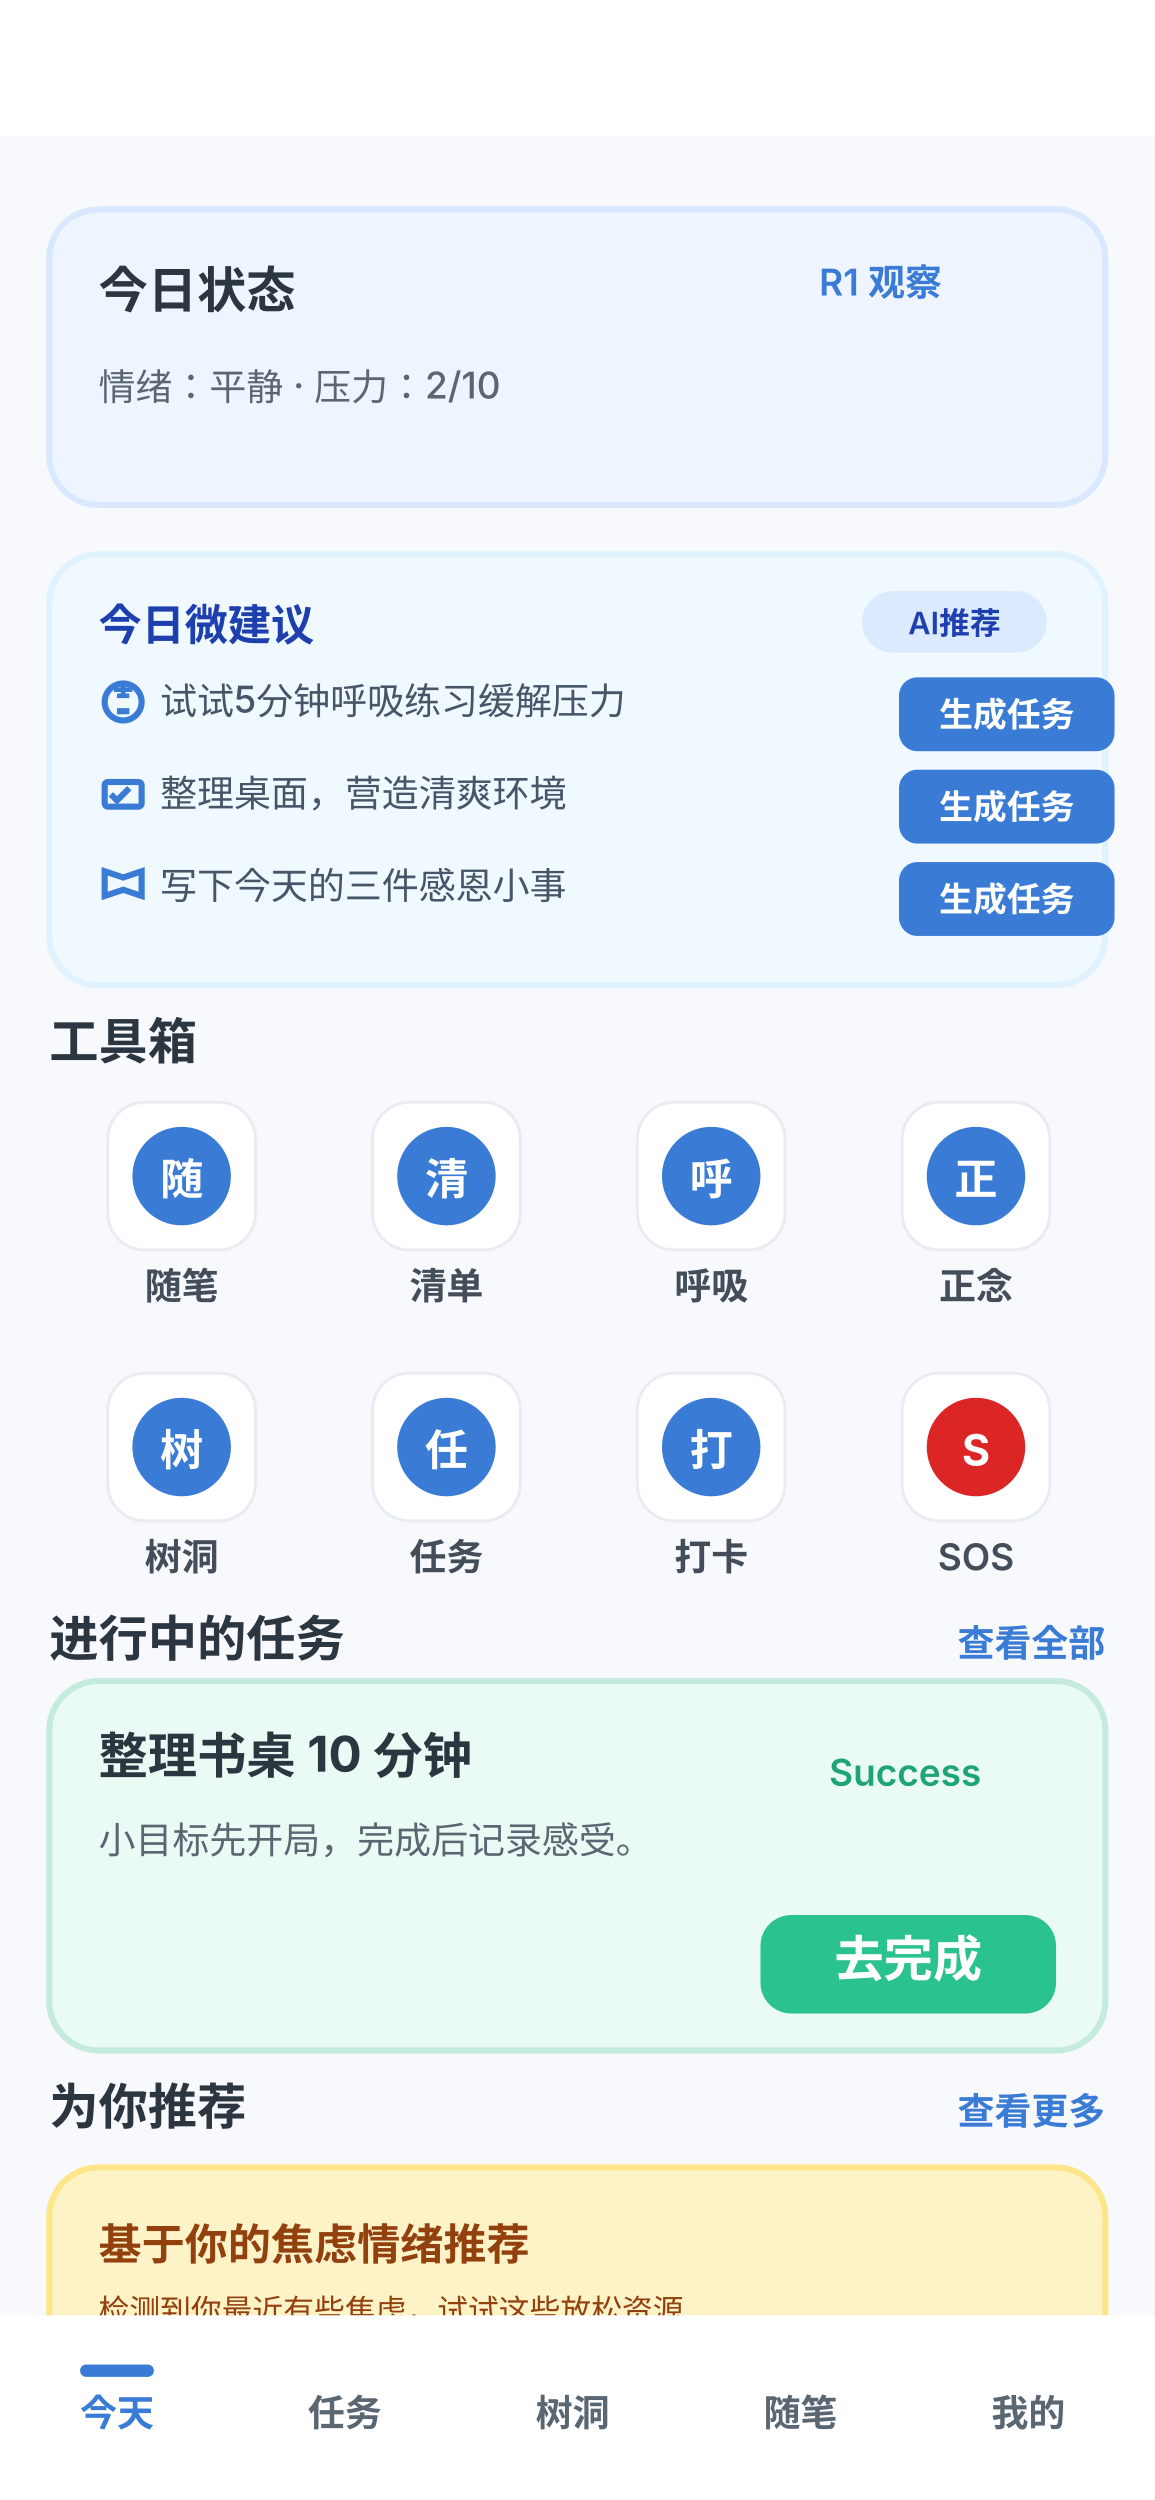
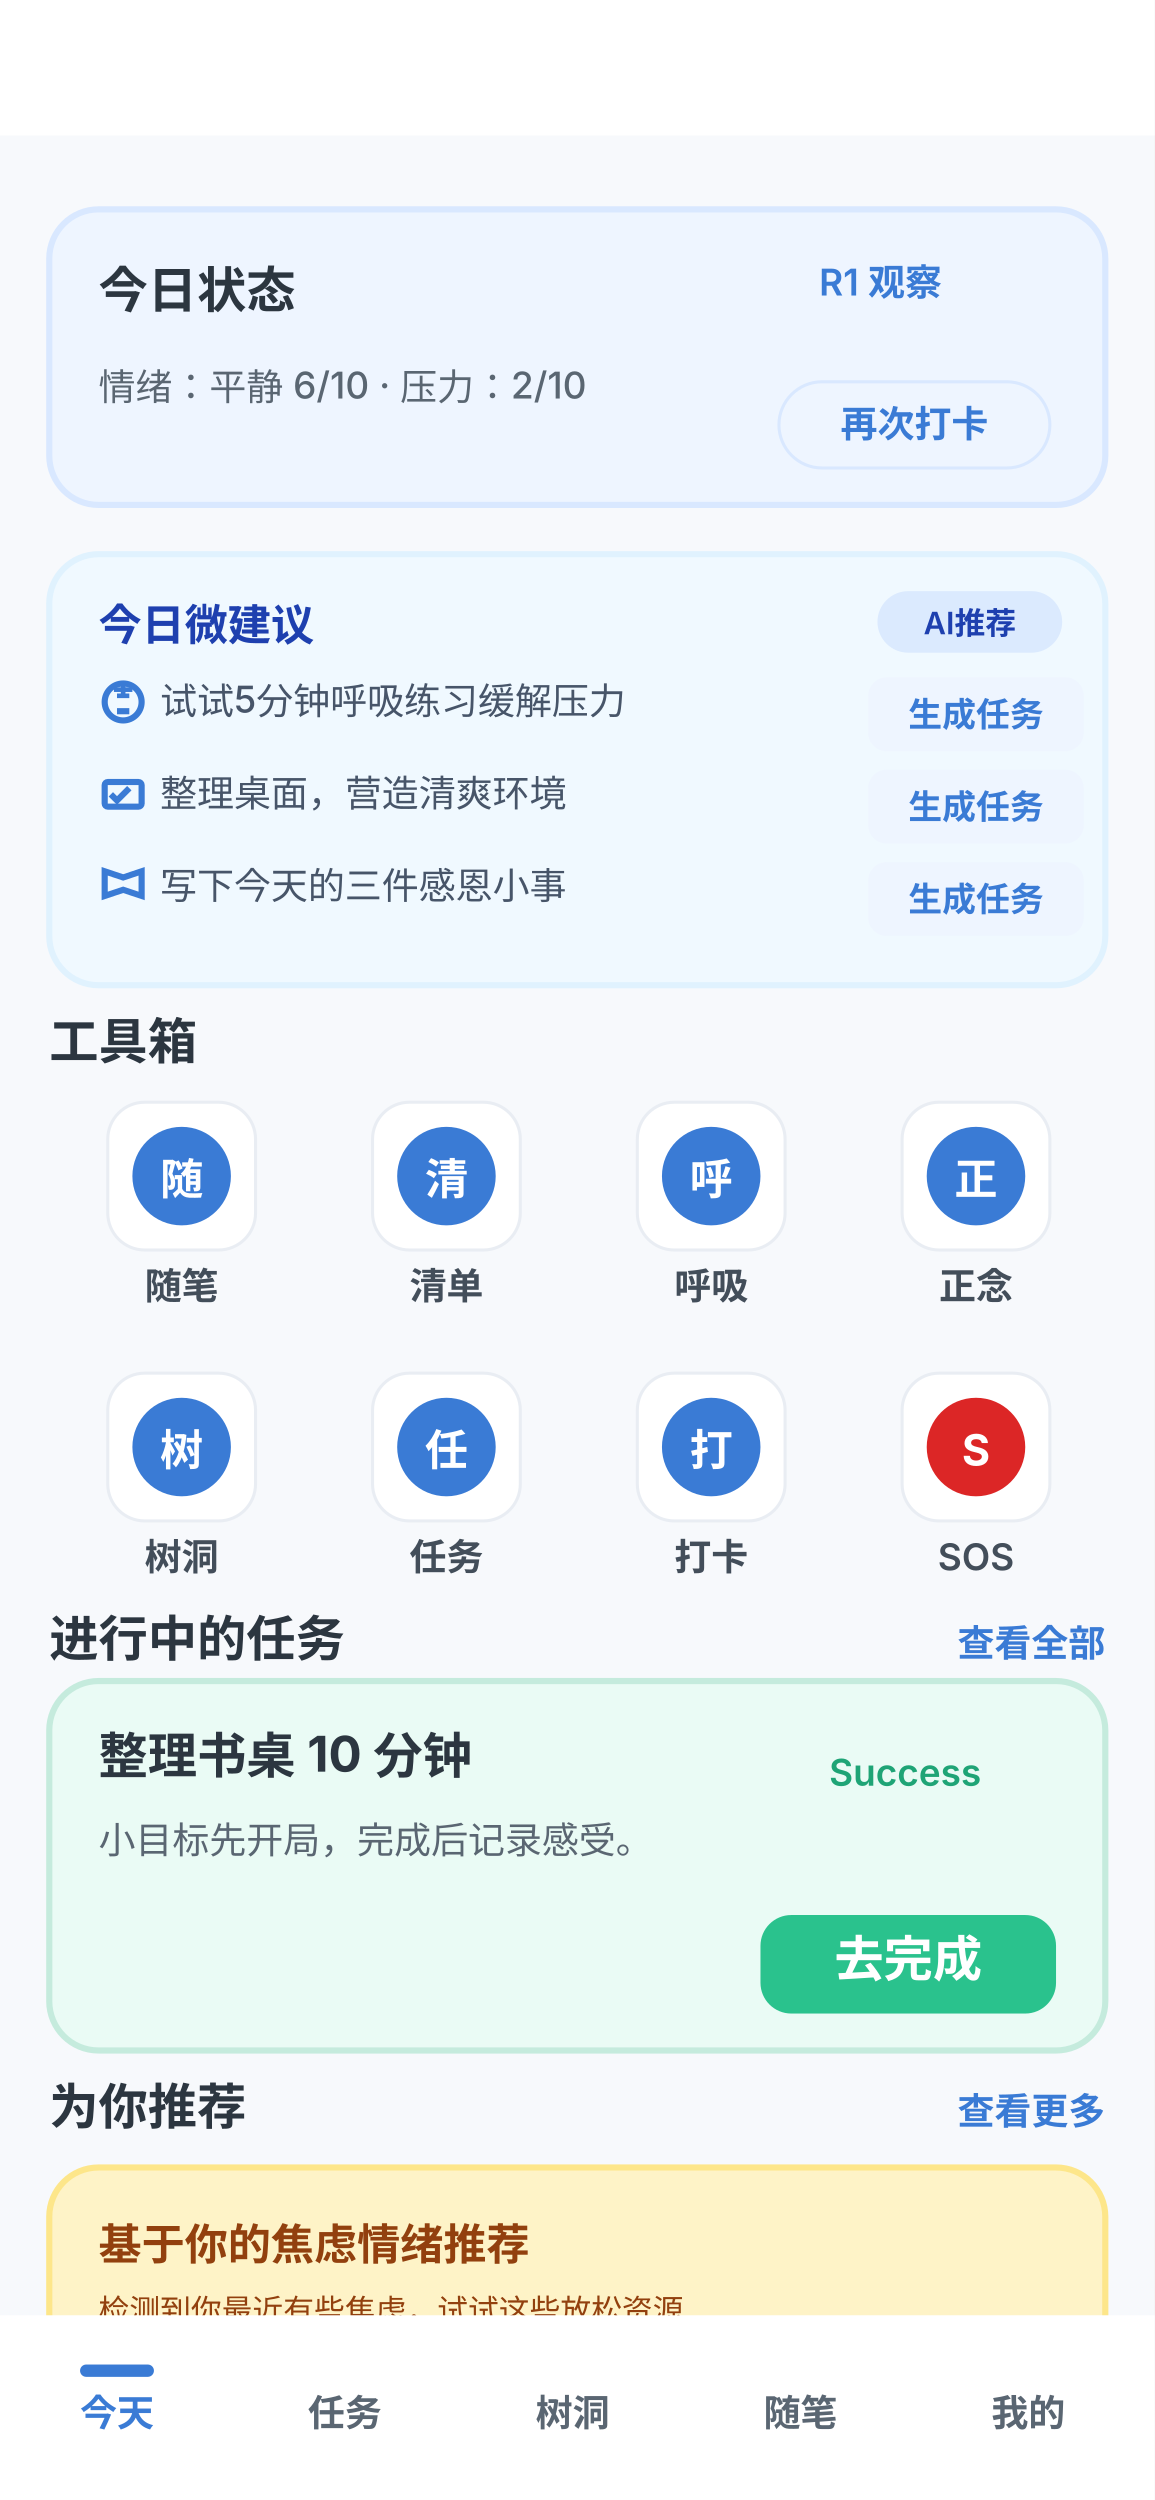
<svg xmlns="http://www.w3.org/2000/svg" width="375" height="812" viewBox="0 0 375 812">
  <defs>
    <filter id="cardShadow" x="-20%" y="-20%" width="140%" height="140%">
      <feDropShadow dx="0" dy="4" stdDeviation="8" flood-opacity="0.1" />
    </filter>
    <line id="divider" x1="0" y1="0" x2="1" y2="0" stroke="#E9EDF3" stroke-width="1" />
    <g id="toolIcon">
      <circle cx="24" cy="24" r="20" fill="#3A7BD5" />
      <text x="24" y="32" text-anchor="middle" fill="white" font-family="Inter, PingFang SC, Helvetica, Arial" font-size="16" font-weight="700">日</text>
    </g>
    <g id="sosIcon">
      <circle cx="24" cy="24" r="20" fill="#DC2626" />
      <text x="24" y="32" text-anchor="middle" fill="white" font-family="Inter, PingFang SC, Helvetica, Arial" font-size="14" font-weight="700">SOS</text>
    </g>
    <g id="lightbulbIcon">
      <circle cx="8" cy="8" r="6" fill="none" stroke="#3A7BD5" stroke-width="2" />
      <path d="M 8 2 L 8 6 M 5 4 L 11 4 M 6 6 L 10 6" stroke="#3A7BD5" stroke-width="1.5" fill="none" />
      <rect x="6" y="10" width="4" height="2" fill="#3A7BD5" />
    </g>
    <g id="taskIcon">
      <rect x="2" y="4" width="12" height="8" fill="none" stroke="#3A7BD5" stroke-width="2" rx="1" />
      <path d="M 4 8 L 6 10 L 10 6" stroke="#3A7BD5" stroke-width="2" fill="none" />
    </g>
    <g id="bookIcon">
      <path d="M 2 3 L 2 11 L 8 9 L 14 11 L 14 3 L 8 5 Z" fill="none" stroke="#3A7BD5" stroke-width="2" />
    </g>
    <g id="videoIcon">
      <rect x="2" y="4" width="12" height="8" fill="none" stroke="#3A7BD5" stroke-width="2" rx="2" />
      <path d="M 6 6 L 10 8 L 6 10 Z" fill="#3A7BD5" />
    </g>
    <g id="musicIcon">
      <circle cx="6" cy="10" r="2" fill="#3A7BD5" />
      <rect x="5" y="2" width="2" height="8" fill="#3A7BD5" />
      <circle cx="10" cy="8" r="2" fill="#3A7BD5" />
      <rect x="9" y="2" width="2" height="6" fill="#3A7BD5" />
    </g>
  </defs>
  <rect width="375" height="812" fill="#F7F9FC" />
  <rect width="375" height="44" fill="white" />
  <g id="statusCard">
    <rect x="16" y="68" width="343" height="96" rx="16" fill="#EEF5FF" stroke="#D9E8FF" stroke-width="2" />
    <text x="32" y="100" font-family="Inter, PingFang SC, Helvetica, Arial" font-size="16" font-weight="700" fill="#2C3640">今日状态</text>
-     <text x="32" y="130" font-family="Inter, PingFang SC, Helvetica, Arial" font-size="12" font-weight="500" fill="#5A6672">情绪：平静 · 压力：2/10</text>
+     <text x="32" y="130" font-family="Inter, PingFang SC, Helvetica, Arial" font-size="12" font-weight="500" fill="#5A6672">情绪：平静 6/10 · 压力：2/10</text>
    <rect x="253" y="78" width="66" height="28" rx="14" fill="#EEF5FF" />
    <text x="286" y="96" text-anchor="middle" font-family="Inter, PingFang SC, Helvetica, Arial" font-size="12" font-weight="600" fill="#3A7BD5">R1 观察</text>
+     <rect x="253" y="124" width="88" height="28" rx="14" fill="#EEF5FF" stroke="#D9E8FF" stroke-width="1" />
+     <text x="297" y="142" text-anchor="middle" font-family="Inter, PingFang SC, Helvetica, Arial" font-size="12" font-weight="600" fill="#3A7BD5">再次打卡</text>
  </g>
  <g id="suggestionsCard">
    <rect x="16" y="180" width="343" height="140" rx="16" fill="#F0F9FF" stroke="#E0F2FE" stroke-width="2" />
    <text x="32" y="208" font-family="Inter, PingFang SC, Helvetica, Arial" font-size="14" font-weight="600" fill="#1E40AF">今日微建议</text>
-     <rect x="280" y="192" width="60" height="20" rx="10" fill="#DBEAFE" />
-     <text x="310" y="206" text-anchor="middle" font-family="Inter, PingFang SC, Helvetica, Arial" font-size="10" font-weight="600" fill="#1E40AF">AI推荐</text>
+     <rect x="285" y="192" width="60" height="20" rx="10" fill="#DBEAFE" />
+     <text x="315" y="206" text-anchor="middle" font-family="Inter, PingFang SC, Helvetica, Arial" font-size="10" font-weight="600" fill="#1E40AF">AI推荐</text>
    <g transform="translate(32, 220)">
      <use href="#lightbulbIcon" x="0" y="0" />
      <text x="20" y="12" font-family="Inter, PingFang SC, Helvetica, Arial" font-size="12" font-weight="500" fill="#475569">试试5分钟呼吸练习缓解压力</text>
-       <rect x="260" y="0" width="70" height="24" rx="6" fill="#3A7BD5" />
-       <text x="295" y="16" text-anchor="middle" font-family="Inter, PingFang SC, Helvetica, Arial" font-size="11" font-weight="600" fill="white">生成任务</text>
+       <rect x="250" y="0" width="70" height="24" rx="6" fill="#EEF5FF" />
+       <text x="285" y="16" text-anchor="middle" font-family="Inter, PingFang SC, Helvetica, Arial" font-size="11" font-weight="600" fill="#3A7BD5">生成任务</text>
      <g transform="translate(0, 30)">
        <use href="#taskIcon" x="0" y="0" />
        <text x="20" y="12" font-family="Inter, PingFang SC, Helvetica, Arial" font-size="12" font-weight="500" fill="#475569">整理桌面，营造清爽环境</text>
-         <rect x="260" y="0" width="70" height="24" rx="6" fill="#3A7BD5" />
-         <text x="295" y="16" text-anchor="middle" font-family="Inter, PingFang SC, Helvetica, Arial" font-size="11" font-weight="600" fill="white">生成任务</text>
+         <rect x="250" y="0" width="70" height="24" rx="6" fill="#EEF5FF" />
+         <text x="285" y="16" text-anchor="middle" font-family="Inter, PingFang SC, Helvetica, Arial" font-size="11" font-weight="600" fill="#3A7BD5">生成任务</text>
      </g>
      <g transform="translate(0, 60)">
        <use href="#bookIcon" x="0" y="0" />
        <text x="20" y="12" font-family="Inter, PingFang SC, Helvetica, Arial" font-size="12" font-weight="500" fill="#475569">写下今天的三件感恩小事</text>
-         <rect x="260" y="0" width="70" height="24" rx="6" fill="#3A7BD5" />
-         <text x="295" y="16" text-anchor="middle" font-family="Inter, PingFang SC, Helvetica, Arial" font-size="11" font-weight="600" fill="white">生成任务</text>
+         <rect x="250" y="0" width="70" height="24" rx="6" fill="#EEF5FF" />
+         <text x="285" y="16" text-anchor="middle" font-family="Inter, PingFang SC, Helvetica, Arial" font-size="11" font-weight="600" fill="#3A7BD5">生成任务</text>
      </g>
    </g>
  </g>
  <g id="toolHub">
    <text x="16" y="344" font-family="Inter, PingFang SC, Helvetica, Arial" font-size="16" font-weight="700" fill="#2C3640">工具箱</text>
    <g transform="translate(16, 358)">
      <g transform="translate(19, 0)">
        <rect width="48" height="48" rx="12" fill="white" stroke="#E9EDF3" stroke-width="1" />
        <rect x="8" y="8" width="32" height="32" rx="16" fill="#3A7BD5" />
        <text x="24" y="30" text-anchor="middle" font-family="Inter, PingFang SC, Helvetica, Arial" font-size="14" font-weight="700" fill="white">随</text>
        <text x="24" y="64" text-anchor="middle" font-family="Inter, PingFang SC, Helvetica, Arial" font-size="12" font-weight="600" fill="#434E5A">随笔</text>
      </g>
      <g transform="translate(105, 0)">
        <rect width="48" height="48" rx="12" fill="white" stroke="#E9EDF3" stroke-width="1" />
        <rect x="8" y="8" width="32" height="32" rx="16" fill="#3A7BD5" />
        <text x="24" y="30" text-anchor="middle" font-family="Inter, PingFang SC, Helvetica, Arial" font-size="14" font-weight="700" fill="white">清</text>
        <text x="24" y="64" text-anchor="middle" font-family="Inter, PingFang SC, Helvetica, Arial" font-size="12" font-weight="600" fill="#434E5A">清单</text>
      </g>
      <g transform="translate(191, 0)">
        <rect width="48" height="48" rx="12" fill="white" stroke="#E9EDF3" stroke-width="1" />
        <rect x="8" y="8" width="32" height="32" rx="16" fill="#3A7BD5" />
        <text x="24" y="30" text-anchor="middle" font-family="Inter, PingFang SC, Helvetica, Arial" font-size="14" font-weight="700" fill="white">呼</text>
        <text x="24" y="64" text-anchor="middle" font-family="Inter, PingFang SC, Helvetica, Arial" font-size="12" font-weight="600" fill="#434E5A">呼吸</text>
      </g>
      <g transform="translate(277, 0)">
        <rect width="48" height="48" rx="12" fill="white" stroke="#E9EDF3" stroke-width="1" />
        <rect x="8" y="8" width="32" height="32" rx="16" fill="#3A7BD5" />
        <text x="24" y="30" text-anchor="middle" font-family="Inter, PingFang SC, Helvetica, Arial" font-size="14" font-weight="700" fill="white">正</text>
        <text x="24" y="64" text-anchor="middle" font-family="Inter, PingFang SC, Helvetica, Arial" font-size="12" font-weight="600" fill="#434E5A">正念</text>
      </g>
      <g transform="translate(19, 88)">
        <rect width="48" height="48" rx="12" fill="white" stroke="#E9EDF3" stroke-width="1" />
        <rect x="8" y="8" width="32" height="32" rx="16" fill="#3A7BD5" />
        <text x="24" y="30" text-anchor="middle" font-family="Inter, PingFang SC, Helvetica, Arial" font-size="14" font-weight="700" fill="white">树</text>
        <text x="24" y="64" text-anchor="middle" font-family="Inter, PingFang SC, Helvetica, Arial" font-size="12" font-weight="600" fill="#434E5A">树洞</text>
      </g>
      <g transform="translate(105, 88)">
        <rect width="48" height="48" rx="12" fill="white" stroke="#E9EDF3" stroke-width="1" />
        <rect x="8" y="8" width="32" height="32" rx="16" fill="#3A7BD5" />
        <text x="24" y="30" text-anchor="middle" font-family="Inter, PingFang SC, Helvetica, Arial" font-size="14" font-weight="700" fill="white">任</text>
        <text x="24" y="64" text-anchor="middle" font-family="Inter, PingFang SC, Helvetica, Arial" font-size="12" font-weight="600" fill="#434E5A">任务</text>
      </g>
      <g transform="translate(191, 88)">
        <rect width="48" height="48" rx="12" fill="white" stroke="#E9EDF3" stroke-width="1" />
        <rect x="8" y="8" width="32" height="32" rx="16" fill="#3A7BD5" />
        <text x="24" y="30" text-anchor="middle" font-family="Inter, PingFang SC, Helvetica, Arial" font-size="14" font-weight="700" fill="white">打</text>
        <text x="24" y="64" text-anchor="middle" font-family="Inter, PingFang SC, Helvetica, Arial" font-size="12" font-weight="600" fill="#434E5A">打卡</text>
      </g>
      <g transform="translate(277, 88)">
        <rect width="48" height="48" rx="12" fill="white" stroke="#E9EDF3" stroke-width="1" />
        <rect x="8" y="8" width="32" height="32" rx="16" fill="#DC2626" />
        <text x="24" y="30" text-anchor="middle" font-family="Inter, PingFang SC, Helvetica, Arial" font-size="14" font-weight="700" fill="white">S</text>
        <text x="24" y="64" text-anchor="middle" font-family="Inter, PingFang SC, Helvetica, Arial" font-size="12" font-weight="600" fill="#434E5A">SOS</text>
      </g>
    </g>
  </g>
  <g id="taskProgressCard">
    <text x="16" y="538" font-family="Inter, PingFang SC, Helvetica, Arial" font-size="16" font-weight="700" fill="#2C3640">进行中的任务</text>
    <text x="359" y="538" font-family="Inter, PingFang SC, Helvetica, Arial" font-size="12" font-weight="600" fill="#3A7BD5" text-anchor="end">查看全部</text>
    <rect x="16" y="546" width="343" height="120" rx="16" fill="#EAFBF5" stroke="#C5EBDD" stroke-width="2" />
    <text x="32" y="576" font-family="Inter, PingFang SC, Helvetica, Arial" font-size="16" font-weight="700" fill="#2C3640">整理书桌 10 分钟</text>
    <text x="32" y="602" font-family="Inter, PingFang SC, Helvetica, Arial" font-size="12" font-weight="500" fill="#5A6672">小目标先开局，完成后记录感受。</text>
    <rect x="253" y="560" width="83" height="28" rx="14" fill="#EAFBF5" />
    <text x="294" y="580" text-anchor="middle" font-family="Inter, PingFang SC, Helvetica, Arial" font-size="12" font-weight="600" fill="#1FA476">Success</text>
    <rect x="247" y="622" width="96" height="32" rx="10" fill="#2AC28D" />
    <text x="295" y="642" text-anchor="middle" font-family="Inter, PingFang SC, Helvetica, Arial" font-size="16" font-weight="600" fill="white">去完成</text>
  </g>
  <g id="resourcePushCard">
    <text x="16" y="690" font-family="Inter, PingFang SC, Helvetica, Arial" font-size="16" font-weight="700" fill="#2C3640">为你推荐</text>
    <text x="359" y="690" font-family="Inter, PingFang SC, Helvetica, Arial" font-size="12" font-weight="600" fill="#3A7BD5" text-anchor="end">查看更多</text>
    <rect x="16" y="704" width="343" height="140" rx="16" fill="#FEF3C7" stroke="#FDE68A" stroke-width="2" />
    <text x="32" y="734" font-family="Inter, PingFang SC, Helvetica, Arial" font-size="14" font-weight="600" fill="#92400E">基于你的焦虑情绪推荐</text>
    <text x="32" y="754" font-family="Inter, PingFang SC, Helvetica, Arial" font-size="10" font-weight="400" fill="#92400E">检测到你最近有些焦虑，试试这些放松资源</text>
    <g transform="translate(32, 770)">
      <rect width="100" height="60" rx="12" fill="white" stroke="#FDE68A" stroke-width="1" />
      <rect x="10" y="10" width="40" height="30" rx="6" fill="#FEE2E2" />
      <use href="#videoIcon" x="25" y="20" />
      <text x="55" y="20" font-family="Inter, PingFang SC, Helvetica, Arial" font-size="11" font-weight="600" fill="#1F2937">5分钟呼吸</text>
      <text x="55" y="35" font-family="Inter, PingFang SC, Helvetica, Arial" font-size="9" font-weight="400" fill="#6B7280">放松练习</text>
      <text x="55" y="48" font-family="Inter, PingFang SC, Helvetica, Arial" font-size="8" font-weight="400" fill="#92400E">85%匹配</text>
    </g>
    <g transform="translate(148, 770)">
      <rect width="100" height="60" rx="12" fill="white" stroke="#FDE68A" stroke-width="1" />
      <rect x="10" y="10" width="40" height="30" rx="6" fill="#EDE9FE" />
      <use href="#musicIcon" x="25" y="20" />
      <text x="55" y="20" font-family="Inter, PingFang SC, Helvetica, Arial" font-size="11" font-weight="600" fill="#1F2937">冥想音乐</text>
      <text x="55" y="35" font-family="Inter, PingFang SC, Helvetica, Arial" font-size="9" font-weight="400" fill="#6B7280">舒缓神经</text>
      <text x="55" y="48" font-family="Inter, PingFang SC, Helvetica, Arial" font-size="8" font-weight="400" fill="#92400E">78%匹配</text>
    </g>
  </g>
  <g id="bottomNav">
    <rect y="752" width="375" height="60" fill="white" />
    <g font-family="Inter, PingFang SC, Helvetica, Arial" font-size="12" font-weight="600" text-anchor="middle">
      <text x="38" y="788" fill="#3A7BD5">今天</text>
      <text x="112" y="788" fill="#5A6672">任务</text>
      <text x="186" y="788" fill="#5A6672">树洞</text>
      <text x="260" y="788" fill="#5A6672">随笔</text>
      <text x="334" y="788" fill="#5A6672">我的</text>
    </g>
    <rect x="26" y="768" width="24" height="4" rx="2" fill="#3A7BD5" />
  </g>
  <g id="night" display="none">
    <rect width="375" height="812" fill="#0F141A" />
    <rect x="16" y="68" width="343" height="96" rx="16" fill="#161B22" stroke="#2E6FE6" stroke-width="2" />
  </g>
</svg>
